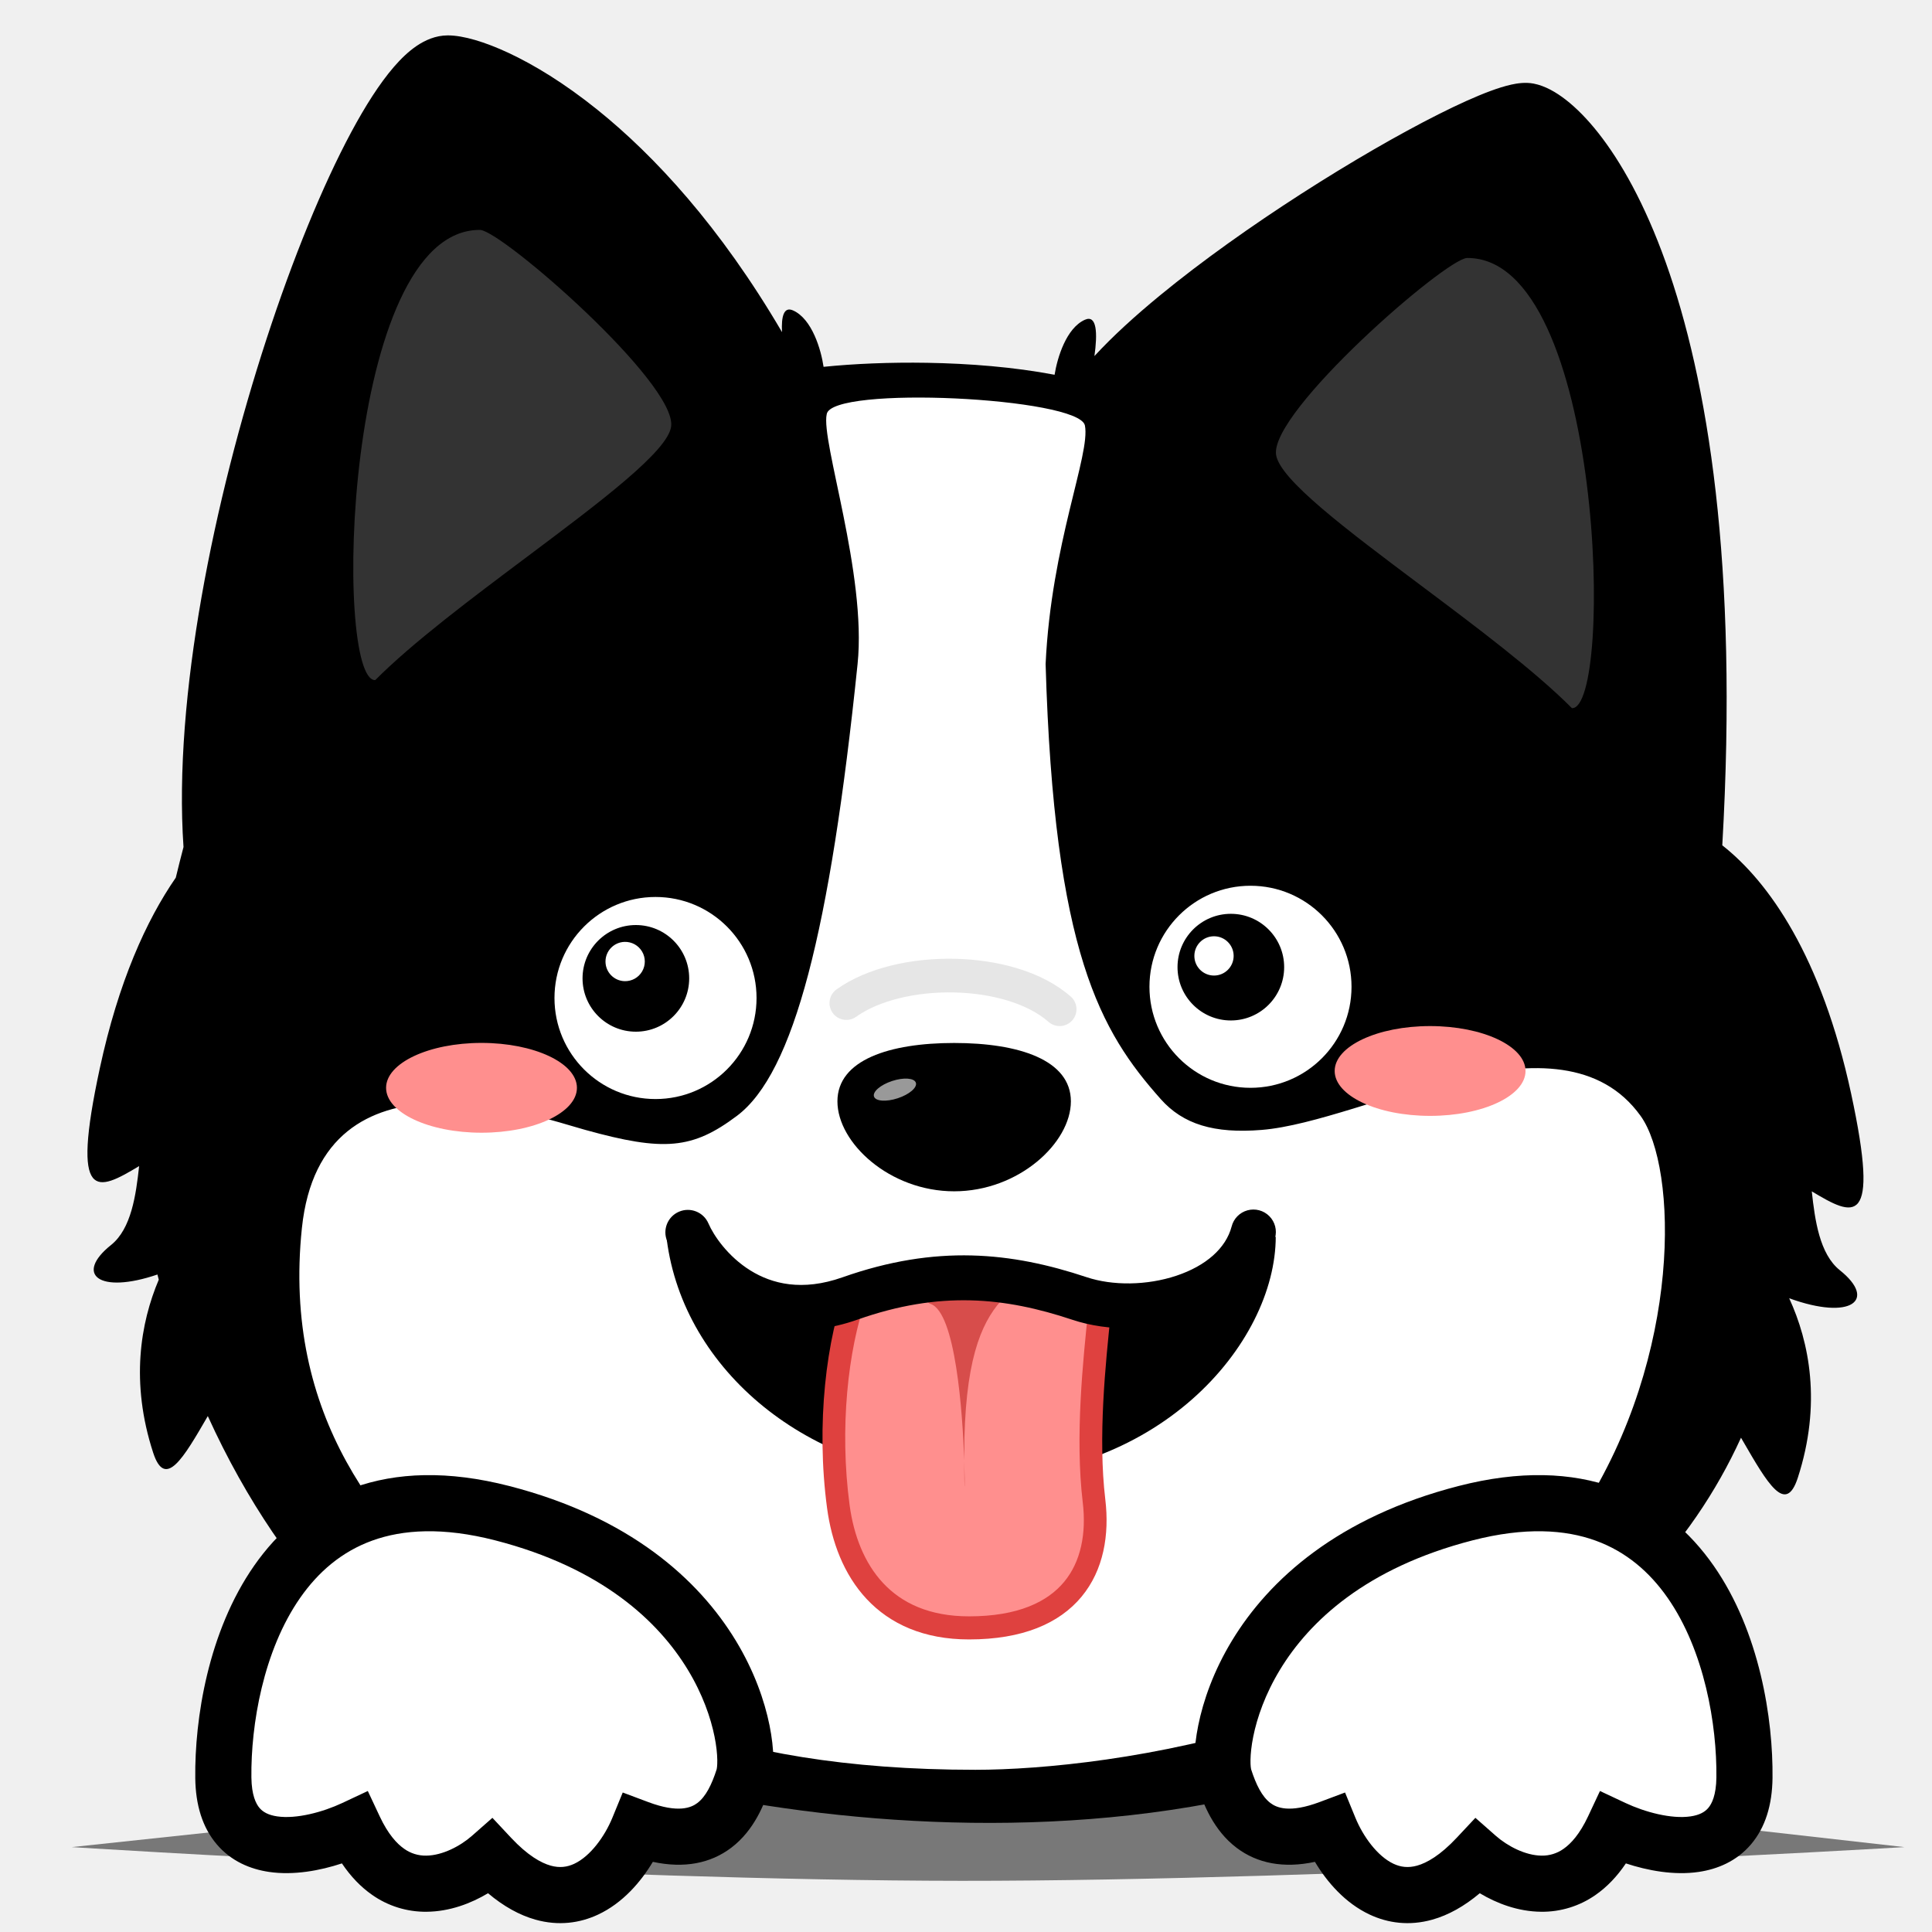
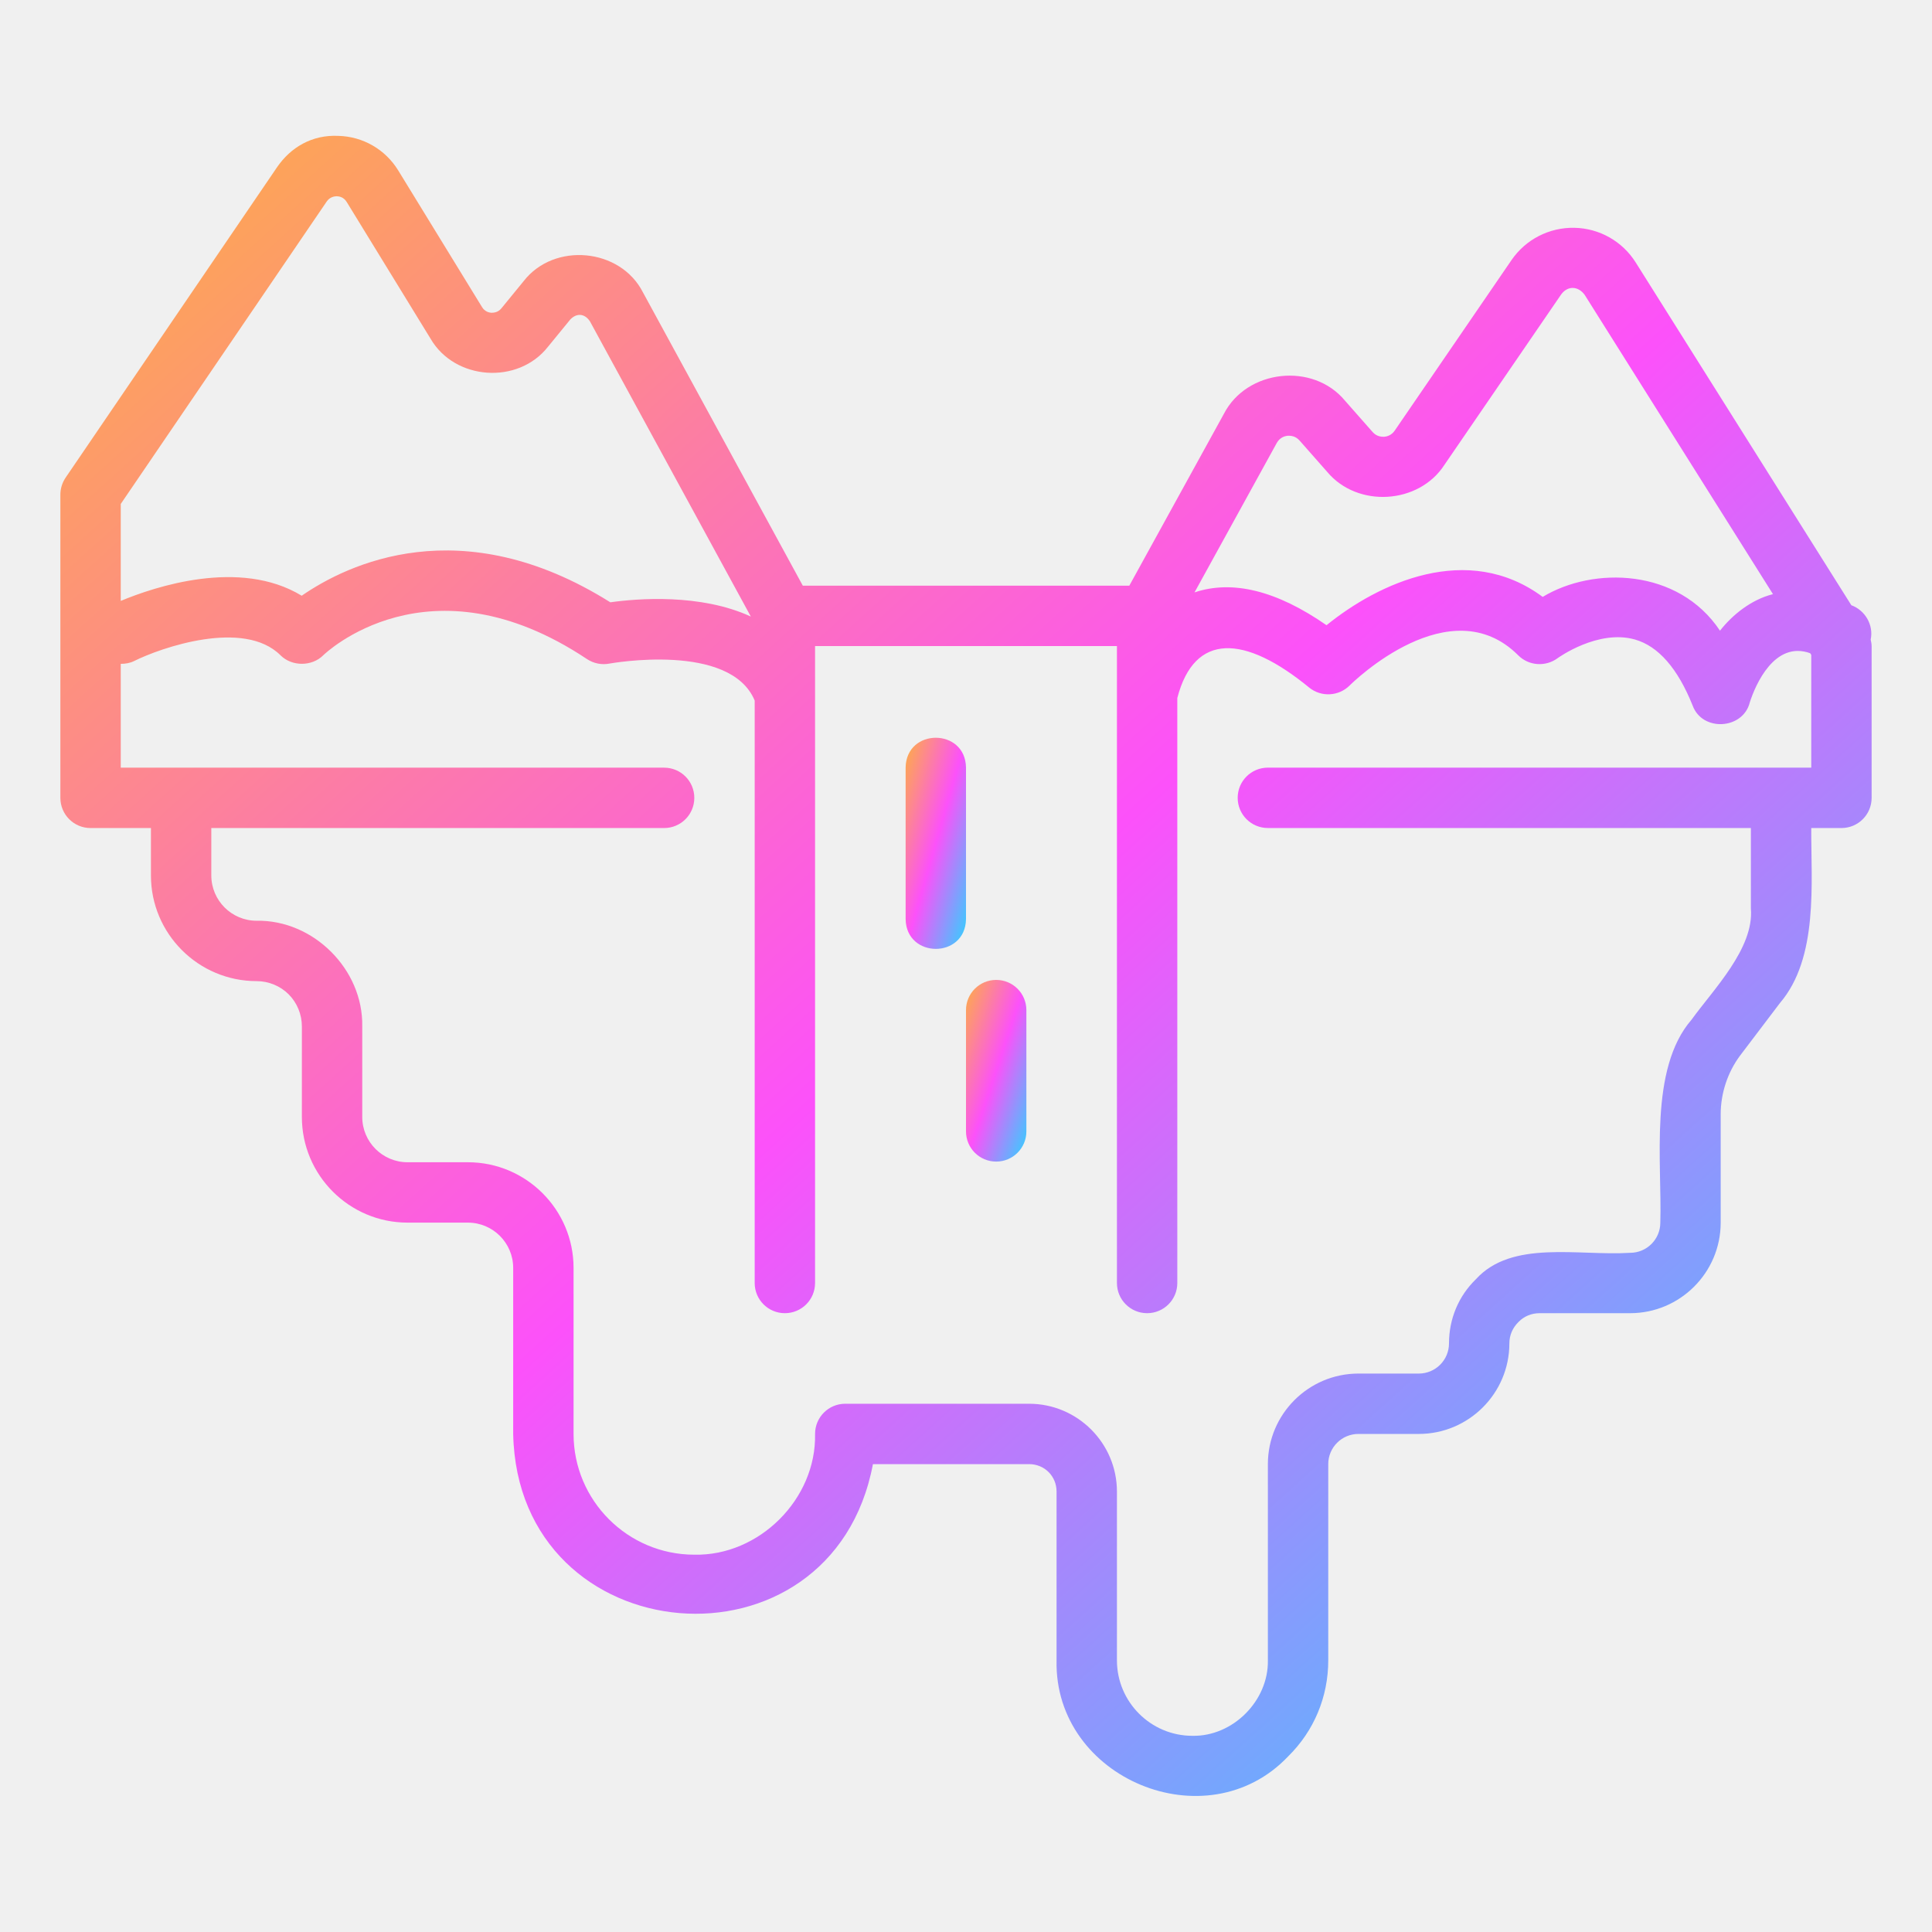
- <svg xmlns="http://www.w3.org/2000/svg" t="1736686783098" class="icon" viewBox="0 0 1024 1024" version="1.1" p-id="1145" width="200" height="200">
-   <path d="M244.262 957.007s159.408-7.964 265.348-8.935c117.71-1.077 305.219 8.935 305.219 8.935L1009.371 979.005s-303.932 18.011-499.762 17.873C317.537 996.747 38.034 979.005 38.034 979.005l206.228-21.998z" fill="#000000" opacity=".5" p-id="1146" />
-   <path d="M169.487 189.06c-27.49 84.293-48.04 186.289-42.376 260.134l0.193 2.519-0.65 2.44-0.442 1.676 0.135 1.51c4.558 50.826 11.223 125.127-21.445 144.72 0.018 14.351 0.851 27.885 2.513 40.48l0.532-0.524 25.29 72.888a133.433 133.433 0 0 0-3.839 4.982c38.099 95.472 99.591 152.588 153.474 174.539 53.725 21.887 154.539 45.015 262.378 41.68 107.856-3.338 220.362-33.037 300.316-114.132 27.118-27.508 45.761-58.119 57.537-90.729a126.157 126.157 0 0 0-2.32-2.955l13.733-39.582c4.93-26.958 5.998-54.866 3.997-83.178-13.482-18.575-15.62-52.066-14.368-85.451-5.571-21.7-12.449-43.315-20.293-64.606l-1.077-2.92 0.187-3.107c8.842-148.237-7.557-242.922-28.128-300.442-10.287-28.766-21.536-48.02-31.004-60.036-4.74-6.018-8.909-10.062-12.133-12.575-1.878-1.463-3.18-2.212-3.9-2.575a18.727 18.727 0 0 0-0.395 0.082c-1.612 0.357-3.967 1.062-7.124 2.226-6.287 2.326-14.599 6.053-24.477 11.024-19.693 9.909-44.544 24.216-69.913 40.524-25.369 16.311-50.969 34.436-72.236 51.92-21.65 17.803-37.478 33.88-44.714 46.007l-5.892 9.877-11.045-3.218c-22.891-6.674-52.467-9.74-81.036-10.222-28.534-0.483-54.816 1.627-70.814 4.699l-10.939 2.101-5.094-9.906c-35.574-69.176-74.451-112.122-106.177-137.626-15.887-12.771-29.942-21.138-40.863-26.252-10.073-4.716-16.478-6.203-18.929-6.492a9.827 9.827 0 0 0-0.617 0.389c-1.445 0.974-3.566 2.838-6.293 6.004-5.454 6.325-11.887 16.144-18.915 29.243-13.982 26.062-29.146 62.888-42.838 104.866z m743.36 258.973c8.584-149.162-7.861-247.141-29.997-309.049-11.147-31.168-23.815-53.409-35.647-68.427-5.91-7.499-11.735-13.356-17.215-17.627-5.199-4.052-11.1-7.472-17.156-8.625-4.447-0.848-8.868-0.111-11.858 0.55-3.414 0.755-7.15 1.943-11.009 3.37-7.744 2.864-17.159 7.13-27.534 12.352-20.816 10.474-46.586 25.337-72.628 42.075-26.042 16.741-52.642 35.547-75.042 53.965-12.943 10.644-24.95 21.527-34.69 32.113 1.694-12.045 1.334-22.089-5.047-19.254-9.895 4.397-14.629 20.138-16.071 29.158-21.58-4.108-45.275-5.966-67.482-6.34-19.76-0.336-38.892 0.497-54.962 2.133-1.299-8.871-6.015-25.378-16.185-29.898-4.933-2.194-6.27 3.315-5.84 11.492-32.865-56.057-67.681-93.608-97.9-117.9-17.578-14.131-33.64-23.807-46.887-30.009-12.692-5.942-24.196-9.356-32.335-9.356-6.551 0-12.18 2.639-16.478 5.541-4.377 2.955-8.441 6.899-12.177 11.235-7.475 8.672-15.097 20.62-22.595 34.602-15.076 28.099-30.875 66.683-44.907 109.706-27.657 84.796-49.395 189.809-43.941 269.095-1.428 5.442-2.794 10.857-4.09 16.244-15.676 22.683-30.398 55.258-40.261 100.975-15.574 72.198-1.378 65.241 20.828 51.899-1.665 15.272-4.125 33.21-14.88 41.814-19.43 15.544-6.562 26.279 24.579 15.65 0.234 0.916 0.471 1.826 0.714 2.733-9.702 22.882-15.135 54.357-2.978 91.692 6.372 19.579 15.954 3.081 28.967-19.395 41.027 90.361 103.035 147.611 161.508 171.432 57.625 23.479 162.585 47.326 274.52 43.862 111.92-3.461 233.188-34.336 320.582-122.982 24.699-25.053 43.011-52.25 56.016-80.84l1.05 1.814h0.003c13.043 22.528 22.642 39.105 29.026 19.497 12.794-39.298 6.103-72.098-4.541-95.229l0.079 0.029c32.724 11.899 46.656 1.03 26.776-14.874-10.758-8.605-13.218-26.542-14.88-41.817 22.206 13.344 36.402 20.299 20.828-51.896-15.691-72.748-43.693-112.213-68.263-131.508zM238.595 48.339l-0.023 0.009 0.018-0.006h0.006z" fill="#000000" p-id="1147" />
-   <path d="M245.35 46.811c-38.968 0-132.778 256.02-121.359 405.2-22.967 86.589-28.198 164.598-12.864 219.663 34.64 124.393 107.573 198.881 172.939 225.57 108.041 44.111 399.313 91.358 561.684-73.696 101.031-102.695 86.598-245.895 40.413-371.536C903.484 161.078 828.764 74.278 807.497 70.217c-21.267-4.061-199.885 99.542-233.411 155.856-47.903-13.994-120.528-12.15-154.097-5.688C349.245 82.52 264.116 46.811 245.353 46.811z" fill="#000000" p-id="1148" />
-   <path d="M310.246 598.876c41.689 11.58 56.812 10.199 80.325-7.437 30.281-22.709 49.374-98.175 63.962-239.487 4.915-47.598-19.523-118.161-16.361-132.389 2.247-15.413 133.875-8.923 136.85 5.951 3.054 15.287-17.85 62.476-20.825 126.438 4.462 153.214 29.169 194.768 60.987 230.564 11.902 13.388 28.262 18.412 53.549 16.361 55.039-4.462 158.433-66.402 200.812-7.437 19.614 27.291 22.314 126.438-31.238 209.739-72.748 113.167-251.386 136.85-321.299 136.85-138.41 0-208.249-38.675-261.799-81.812-53.549-43.14-105.615-105.612-95.203-205.277 10.427-99.781 123.465-59.5 150.238-52.063z" fill="#FFFFFF" p-id="1149" />
-   <path d="M509.572 783.328c-80.364-2.139-147.263-56.525-156.186-126.438 69.91 62.476 106.566 20.825 163.623 20.825 55.039 0 75.864 50.574 159.162-22.311 0 56.525-62.514 130.695-166.599 127.924z" fill="#000000" p-id="1150" />
-   <path d="M447.061 800.622c-5.734-42.127-0.494-85.764 10.395-113.029L585.143 684.617c-2.475 26.77-9.204 73.766-4.453 113.029 4.137 34.207-11.878 65.439-65.331 65.439-44.541 0-63.842-29.746-68.298-62.464z" fill="#FF8F8E" p-id="1151" />
-   <path d="M592.457 683.154l-2.086-3.397c-0.43 4.702-0.974 9.945-1.559 15.603-2.92 28.116-6.905 66.466-2.975 99.392 2.224 18.651-0.863 37.394-12.598 51.542-11.811 14.239-31.39 22.642-59.635 22.642-24.049 0-41.876-8.21-54.24-21.41-12.229-13.06-18.619-30.468-20.992-48.151-5.93-44.193-0.579-90.188 10.916-119.395l1.477-3.751 141.692 6.925z m-133.386 5.123c-9.64 27.107-14.207 68.871-8.763 109.445 2.145 15.98 7.8 30.705 17.782 41.364 9.845 10.515 24.392 17.61 45.512 17.61 25.963 0 41.61-7.662 50.425-18.292 8.885-10.714 11.823-25.638 9.848-42.18-4.111-34.471 0.073-74.591 2.996-102.614 0.295-2.844 0.579-5.562 0.84-8.136l-118.641 2.803z" fill="#DF413F" p-id="1152" />
-   <path d="M530.397 689.614c-10.413 11.902-19.336 31.832-19.336 81.812v2.671c0.532 15.442 0.041 20.972 0 0-0.881-25.632-4.582-78.576-17.85-82.994-4.462-1.486-5.951-13.388 37.186-1.489z" fill="#D74D4B" p-id="1153" />
-   <path d="M505.724 631.416c34.166 0 61.867-25.65 61.867-47.669 0-22.022-27.701-30.948-61.867-30.948-34.169 0-61.87 8.926-61.87 30.948 0 22.019 27.701 47.669 61.87 47.669z m-130.232 17.042a11.899 11.899 0 0 0-21.858 9.412c4.371 10.152 14.845 25.366 31.551 35.735 17.262 10.711 40.717 15.916 69.266 5.84 43.751-15.439 78.099-11.881 113.954 0.067 19.169 6.39 42.613 5.892 62.604-0.772 19.869-6.624 38.889-20.331 44.775-42.522a11.902 11.902 0 1 0-23.005-6.103c-3.049 11.492-13.59 20.814-29.295 26.048-15.585 5.193-33.728 5.383-47.555 0.772-39.763-13.253-79.658-17.487-129.398 0.067-21.402 7.554-37.356 3.479-48.795-3.619-11.995-7.446-19.512-18.575-22.244-24.924z" fill="#000000" p-id="1154" />
-   <path d="M485.432 573.87c0.831 2.525-3.464 6.208-9.596 8.224-6.129 2.019-11.773 1.609-12.604-0.916-0.831-2.525 3.467-6.208 9.596-8.224 6.129-2.019 11.773-1.609 12.604 0.916z" fill="#FFFFFF" opacity=".6" p-id="1155" />
-   <path d="M505.754 526.02c-20.34-0.448-39.956 4.295-51.978 12.894a8.923 8.923 0 1 1-10.383-14.517c16.241-11.618 40.141-16.72 62.757-16.223 22.557 0.497 46.174 6.624 61.39 20.05a8.923 8.923 0 0 1-11.808 13.385c-10.802-9.529-29.579-15.141-49.977-15.588z" fill="#000000" opacity=".1" p-id="1156" />
-   <path d="M662.785 576.565c29.573 0 53.549-23.973 53.549-53.549 0-29.573-23.976-53.549-53.549-53.549-29.576 0-53.552 23.976-53.552 53.549 0 29.576 23.976 53.549 53.552 53.549z m-315.351 5.951c29.576 0 53.549-23.976 53.549-53.549 0-29.576-23.973-53.552-53.549-53.552s-53.549 23.976-53.549 53.552c0 29.573 23.973 53.549 53.549 53.549z" fill="#FFFFFF" p-id="1157" />
-   <path d="M652.37 540.865c15.609 0 28.262-12.654 28.262-28.262s-12.654-28.262-28.262-28.262-28.262 12.654-28.262 28.262 12.654 28.262 28.262 28.262zM337.022 546.816c15.609 0 28.262-12.654 28.262-28.262s-12.654-28.262-28.262-28.262-28.262 12.654-28.262 28.262 12.654 28.262 28.262 28.262z" fill="#000000" p-id="1158" />
-   <path d="M643.446 517.064a10.41 10.41 0 1 0 0.003-20.822 10.41 10.41 0 0 0-0.003 20.822z m-312.373 2.975a10.416 10.416 0 1 0 0-20.825 10.416 10.416 0 0 0 0 20.825z" fill="#FFFFFF" p-id="1159" />
-   <path d="M757.982 591.439c27.932 0 50.577-10.655 50.577-23.798 0-13.145-22.645-23.801-50.577-23.801-27.932 0-50.574 10.655-50.574 23.801 0 13.142 22.642 23.798 50.574 23.798zM255.21 600.365c27.932 0 50.574-10.655 50.574-23.801 0-13.142-22.645-23.801-50.574-23.801-27.932 0-50.577 10.658-50.577 23.801 0 13.145 22.645 23.801 50.577 23.801z" fill="#FF8F8E" p-id="1160" />
-   <path d="M198.893 360.466c-22.3 0.778-17.098-239.23 55.653-238.607 11.966 0.901 104.056 81.197 101.177 104.147-1.644 13.093-37.487 39.954-76.513 69.205-29.374 22.019-60.556 45.387-80.317 65.255z m634.263 14.874c22.3 0.778 17.101-239.227-55.653-238.604-11.963 0.901-104.053 81.197-101.174 104.144 1.641 13.093 37.484 39.956 76.51 69.208 29.377 22.016 60.556 45.387 80.317 65.252z" fill="#FFFFFF" opacity=".2" p-id="1161" />
-   <path d="M191.154 964.286c-21.563 10.164-64.819 19.333-65.337-25.299-0.647-55.79 25.875-161.532 139.088-132.339 113.208 29.19 125.499 116.122 120.323 132.339-5.176 16.217-16.173 38.924-52.4 25.299-8.842 21.627-35.969 54.755-73.748 14.275-14.447 12.756-48.26 27.765-67.926-14.275z m657.788 0.5c21.077 10.012 63.362 19.043 63.868-24.924 0.632-54.957-25.296-159.121-135.961-130.364-110.665 28.757-122.681 114.39-117.62 130.364 5.059 15.977 15.808 38.344 51.22 24.924 8.643 21.302 35.161 53.936 72.093 14.058 14.122 12.569 47.174 27.353 66.399-14.058z" fill="#FFFFFF" p-id="1162" />
-   <path d="M133.246 942.077c-0.322-27.87 6.296-67.169 25.855-95.203 9.576-13.73 22.031-24.474 38.192-30.325 16.176-5.857 37.361-7.279 65.17-0.129 56.501 14.529 86.551 42.958 102.093 68.582 7.867 12.973 12.145 25.439 14.152 35.384 1.006 4.974 1.419 9.193 1.469 12.405 0.05 3.23-0.275 4.751-0.31 4.912l-0.003 0.015c-2.63 8.215-5.796 14.553-10.263 17.926-3.186 2.405-9.991 5.503-26.027-0.512l-13.514-5.067-5.474 13.353c-4.078 9.947-11.688 20.427-20.199 24.415-3.724 1.744-7.727 2.332-12.525 0.986-5.105-1.434-12.2-5.377-21.018-14.798l-9.86-10.535-10.831 9.535c-6.147 5.413-15.647 10.439-24.286 10.503a19.438 19.438 0 0 1-11.624-3.61c-3.92-2.733-8.578-7.8-12.973-17.171l-6.322-13.476-13.473 6.331c-10.357 4.871-24.395 8.631-34.594 7.118-4.658-0.69-7.499-2.308-9.324-4.453-1.864-2.188-4.201-6.723-4.31-16.185z m136.628-154.469c-32.341-8.315-59.79-7.332-82.71 0.968-22.941 8.306-40.044 23.47-52.464 41.276-24.438 35.035-31.568 81.323-31.203 112.57 0.164 14.19 3.78 26.173 11.407 35.129 7.665 8.999 17.847 13.145 27.616 14.593 13.151 1.949 27.174-0.702 38.701-4.503 4.675 6.949 10.023 12.507 16.012 16.679a49.181 49.181 0 0 0 28.845 8.95c12.347-0.091 23.681-4.485 32.581-9.819 8.224 6.922 16.609 11.609 25.164 14.008 12.191 3.42 23.511 1.843 33.183-2.692 13.063-6.121 22.66-17.32 29.017-27.946 16.65 3.566 30.562 0.822 41.501-7.437 12.376-9.345 17.803-23.631 20.673-32.601 2.528-7.905 2.18-19.88-0.328-32.291-2.654-13.128-8.131-28.848-17.879-44.918-19.69-32.467-56.317-65.559-120.118-81.967z m639.848 154.469c0.322-27.87-6.299-67.169-25.855-95.203-9.579-13.73-22.034-24.474-38.192-30.325-16.176-5.857-37.364-7.279-65.173-0.129-56.498 14.529-86.551 42.958-102.093 68.582-7.867 12.973-12.142 25.439-14.152 35.384-1.006 4.974-1.416 9.193-1.469 12.405-0.05 3.23 0.278 4.748 0.313 4.912v0.015c2.63 8.215 5.799 14.553 10.263 17.926 3.186 2.405 9.991 5.503 26.03-0.512l13.511-5.067 5.474 13.353c4.078 9.947 11.691 20.427 20.202 24.415 3.724 1.744 7.727 2.332 12.525 0.986 5.102-1.434 12.2-5.377 21.015-14.798l9.863-10.535 10.831 9.535c6.147 5.413 15.644 10.439 24.286 10.503a19.43 19.43 0 0 0 11.621-3.61c3.923-2.733 8.578-7.8 12.976-17.171l6.32-13.476 13.473 6.331c10.36 4.871 24.395 8.631 34.594 7.118 4.658-0.69 7.502-2.308 9.327-4.453 1.864-2.188 4.198-6.723 4.31-16.185z m-136.628-154.469c32.341-8.315 59.79-7.332 82.71 0.968 22.941 8.306 40.041 23.47 52.464 41.276 24.438 35.035 31.566 81.323 31.2 112.57-0.164 14.19-3.78 26.173-11.407 35.129-7.662 8.999-17.847 13.145-27.616 14.593-13.148 1.949-27.171-0.702-38.701-4.503-4.675 6.949-10.023 12.507-16.01 16.679a49.181 49.181 0 0 1-28.845 8.95c-12.347-0.091-23.681-4.485-32.584-9.819-8.224 6.922-16.609 11.609-25.164 14.008-12.191 3.42-23.511 1.843-33.183-2.692-13.06-6.121-22.66-17.32-29.017-27.946-16.647 3.566-30.559 0.822-41.501-7.437-12.376-9.345-17.8-23.631-20.67-32.601-2.531-7.905-2.18-19.88 0.328-32.291 2.654-13.128 8.131-28.848 17.876-44.918 19.69-32.467 56.32-65.559 120.121-81.967z" fill="#000000" p-id="1163" />
+ <svg xmlns="http://www.w3.org/2000/svg" version="1.1" x="0px" y="0px" viewBox="0 0 64 64" xml:space="preserve">
+   <defs>
+     <linearGradient id="gradient" x1="0%" y1="0%" x2="100%" y2="100%">
+       <stop offset="0%" style="stop-color:#fdaf42;stop-opacity:1" />
+       <stop offset="50%" style="stop-color:#fc51fa;stop-opacity:1" />
+       <stop offset="100%" style="stop-color:#2cd4ff;stop-opacity:1" />
+     </linearGradient>
+   </defs>
+   <g>
+     <path fill="url(#gradient)" d="M61.969,21.188c0.1-0.475-0.173-0.966-0.641-1.139L54.188,8.699   c-0.443-0.706-1.205-1.137-2.037-1.153c-0.831-0.015-1.611,0.384-2.082,1.072   c0-0-3.869,5.649-3.869,5.649c-0.112,0.163-0.271,0.196-0.354,0.202   c-0.09,0.001-0.246-0.01-0.376-0.157l-0.919-1.043   c-1.057-1.273-3.25-1.033-4.008,0.44c-0-0-3.133,5.692-3.133,5.692   H26.594l-5.295-9.715c-0.748-1.472-2.945-1.674-3.954-0.371   c0-0-0.737,0.901-0.737,0.901c-0.113,0.137-0.252,0.143-0.331,0.145   c-0.075-0.005-0.216-0.036-0.309-0.188l-2.778-4.53   c-0.428-0.695-1.169-1.122-1.983-1.142c-0.86-0.042-1.577,0.372-2.035,1.047   L2.174,15.822C2.061,15.988,2,16.184,2,16.385v10.045c0,0.553,0.447,1,1,1h2v1.571   c0,1.93,1.57,3.5,3.5,3.5c0.397,0,0.784,0.159,1.063,0.438   C9.841,33.217,10,33.604,10,34.001v3c0,1.93,1.57,3.5,3.5,3.5h2c0.827,0,1.5,0.673,1.5,1.5v5.5   c0.153,7.31,10.563,8.182,11.917,1h5.173C34.601,48.501,35,48.9,35,49.411v5.59   c-0.085,3.921,4.977,6.022,7.671,3.182C43.528,57.341,44,56.211,44,55.001v-6.5   c0-0.552,0.448-1,1-1h2c1.654,0,3-1.346,3-3c0-0.267,0.103-0.514,0.307-0.713   C50.486,43.604,50.733,43.501,51,43.501h3c1.654,0,3-1.346,3-3V36.911   c0-0.693,0.229-1.385,0.637-1.936l1.327-1.75C60.244,31.726,59.993,29.255,60,27.43   h1c0.553,0,1-0.447,1-1v-5.022C62,21.333,61.985,21.26,61.969,21.188z M42.294,14.675   c0.103-0.186,0.268-0.23,0.356-0.24c0.093-0.003,0.258-0.001,0.398,0.156   l0.92,1.044c1.002,1.196,3.034,1.074,3.881-0.237   c0,0,3.869-5.648,3.869-5.648c0.215-0.289,0.555-0.281,0.775,0.015   c-0,0,6.239,9.917,6.239,9.917c-0.722,0.181-1.344,0.686-1.755,1.21   c-1.384-2.075-4.199-2.131-5.873-1.119c-2.489-1.845-5.445-0.454-7.161,0.938   c-1.648-1.145-3.113-1.509-4.373-1.087L42.294,14.675z M10.823,6.675   c0.106-0.156,0.267-0.174,0.335-0.174c0.08,0.002,0.229,0.029,0.326,0.188   l2.778,4.529c0.802,1.384,2.901,1.534,3.893,0.266   c-0,0,0.737-0.901,0.737-0.901c0.216-0.223,0.478-0.198,0.65,0.061   c-0,0,5.33,9.78,5.33,9.78c-1.667-0.769-3.768-0.597-4.654-0.472   c-4.944-3.104-8.723-1.255-10.224-0.218C7.937,18.482,5.093,19.45,4,19.906   v-3.212L10.823,6.675z M58,30.091c0.115,1.325-1.257,2.702-1.964,3.686   c-1.42,1.632-0.976,4.744-1.036,6.725C55,41.053,54.552,41.501,54,41.501   c-1.717,0.107-3.915-0.438-5.107,0.873C48.316,42.935,48,43.689,48,44.501   c0,0.552-0.448,1-1,1h-2c-1.654,0-3,1.346-3,3v6.5c0.025,1.333-1.155,2.527-2.5,2.5   C38.121,57.501,37,56.38,37,55.001V49.411c0-1.604-1.306-2.91-2.91-2.91H28   c-0.553,0-1,0.447-1,1c0.047,2.156-1.852,4.047-4,4   C20.794,51.501,19,49.707,19,47.501v-5.5c0-1.93-1.57-3.5-3.5-3.5h-2   c-0.827,0-1.5-0.673-1.5-1.5v-3c0.035-1.886-1.615-3.534-3.5-3.5   C7.673,30.501,7,29.828,7,29.001c0,0,0-1.571,0-1.571h15c0.553,0,1-0.447,1-1s-0.447-1-1-1H4   v-3.439c0.151,0,0.303-0.023,0.447-0.095   c0.87-0.436,3.63-1.403,4.846-0.188c0.375,0.375,1.039,0.375,1.414,0   c0.034-0.034,3.483-3.378,8.738,0.125c0.22,0.146,0.493,0.2,0.749,0.148   C20.237,21.975,24.19,21.261,25,23.207v19.294c0,0.553,0.447,1,1,1s1-0.447,1-1V21.402h10   v21.099c0,0.553,0.447,1,1,1s1-0.447,1-1V23.122c0.567-2.183,2.234-2.099,4.375-0.34   c0.398,0.317,0.971,0.284,1.331-0.072c0.134-0.134,3.335-3.253,5.587-1.002   c0.349,0.351,0.907,0.388,1.303,0.096c0.014-0.01,1.338-0.968,2.565-0.619   c0.775,0.222,1.418,0.958,1.91,2.188c0.321,0.875,1.669,0.795,1.893-0.104   c0.186-0.585,0.821-2.053,2-1.631L60,21.695v3.734H42c-0.553,0-1,0.447-1,1   s0.447,1,1,1h16V30.091z">
+         </path>
+     <path fill="url(#gradient)" d="M32,25.425c-0.021-1.313-1.978-1.316-2,0C30,25.425,30,30.447,30,30.447   c0.021,1.313,1.978,1.316,2-0C32,30.447,32,25.425,32,25.425z">
+         </path>
+     <path fill="url(#gradient)" d="M33,32.461c-0.553,0-1,0.447-1,1v4.018c0,0.553,0.447,1,1,1s1-0.447,1-1v-4.018   C34,32.908,33.553,32.461,33,32.461z">
+         </path>
+   </g>
</svg>
